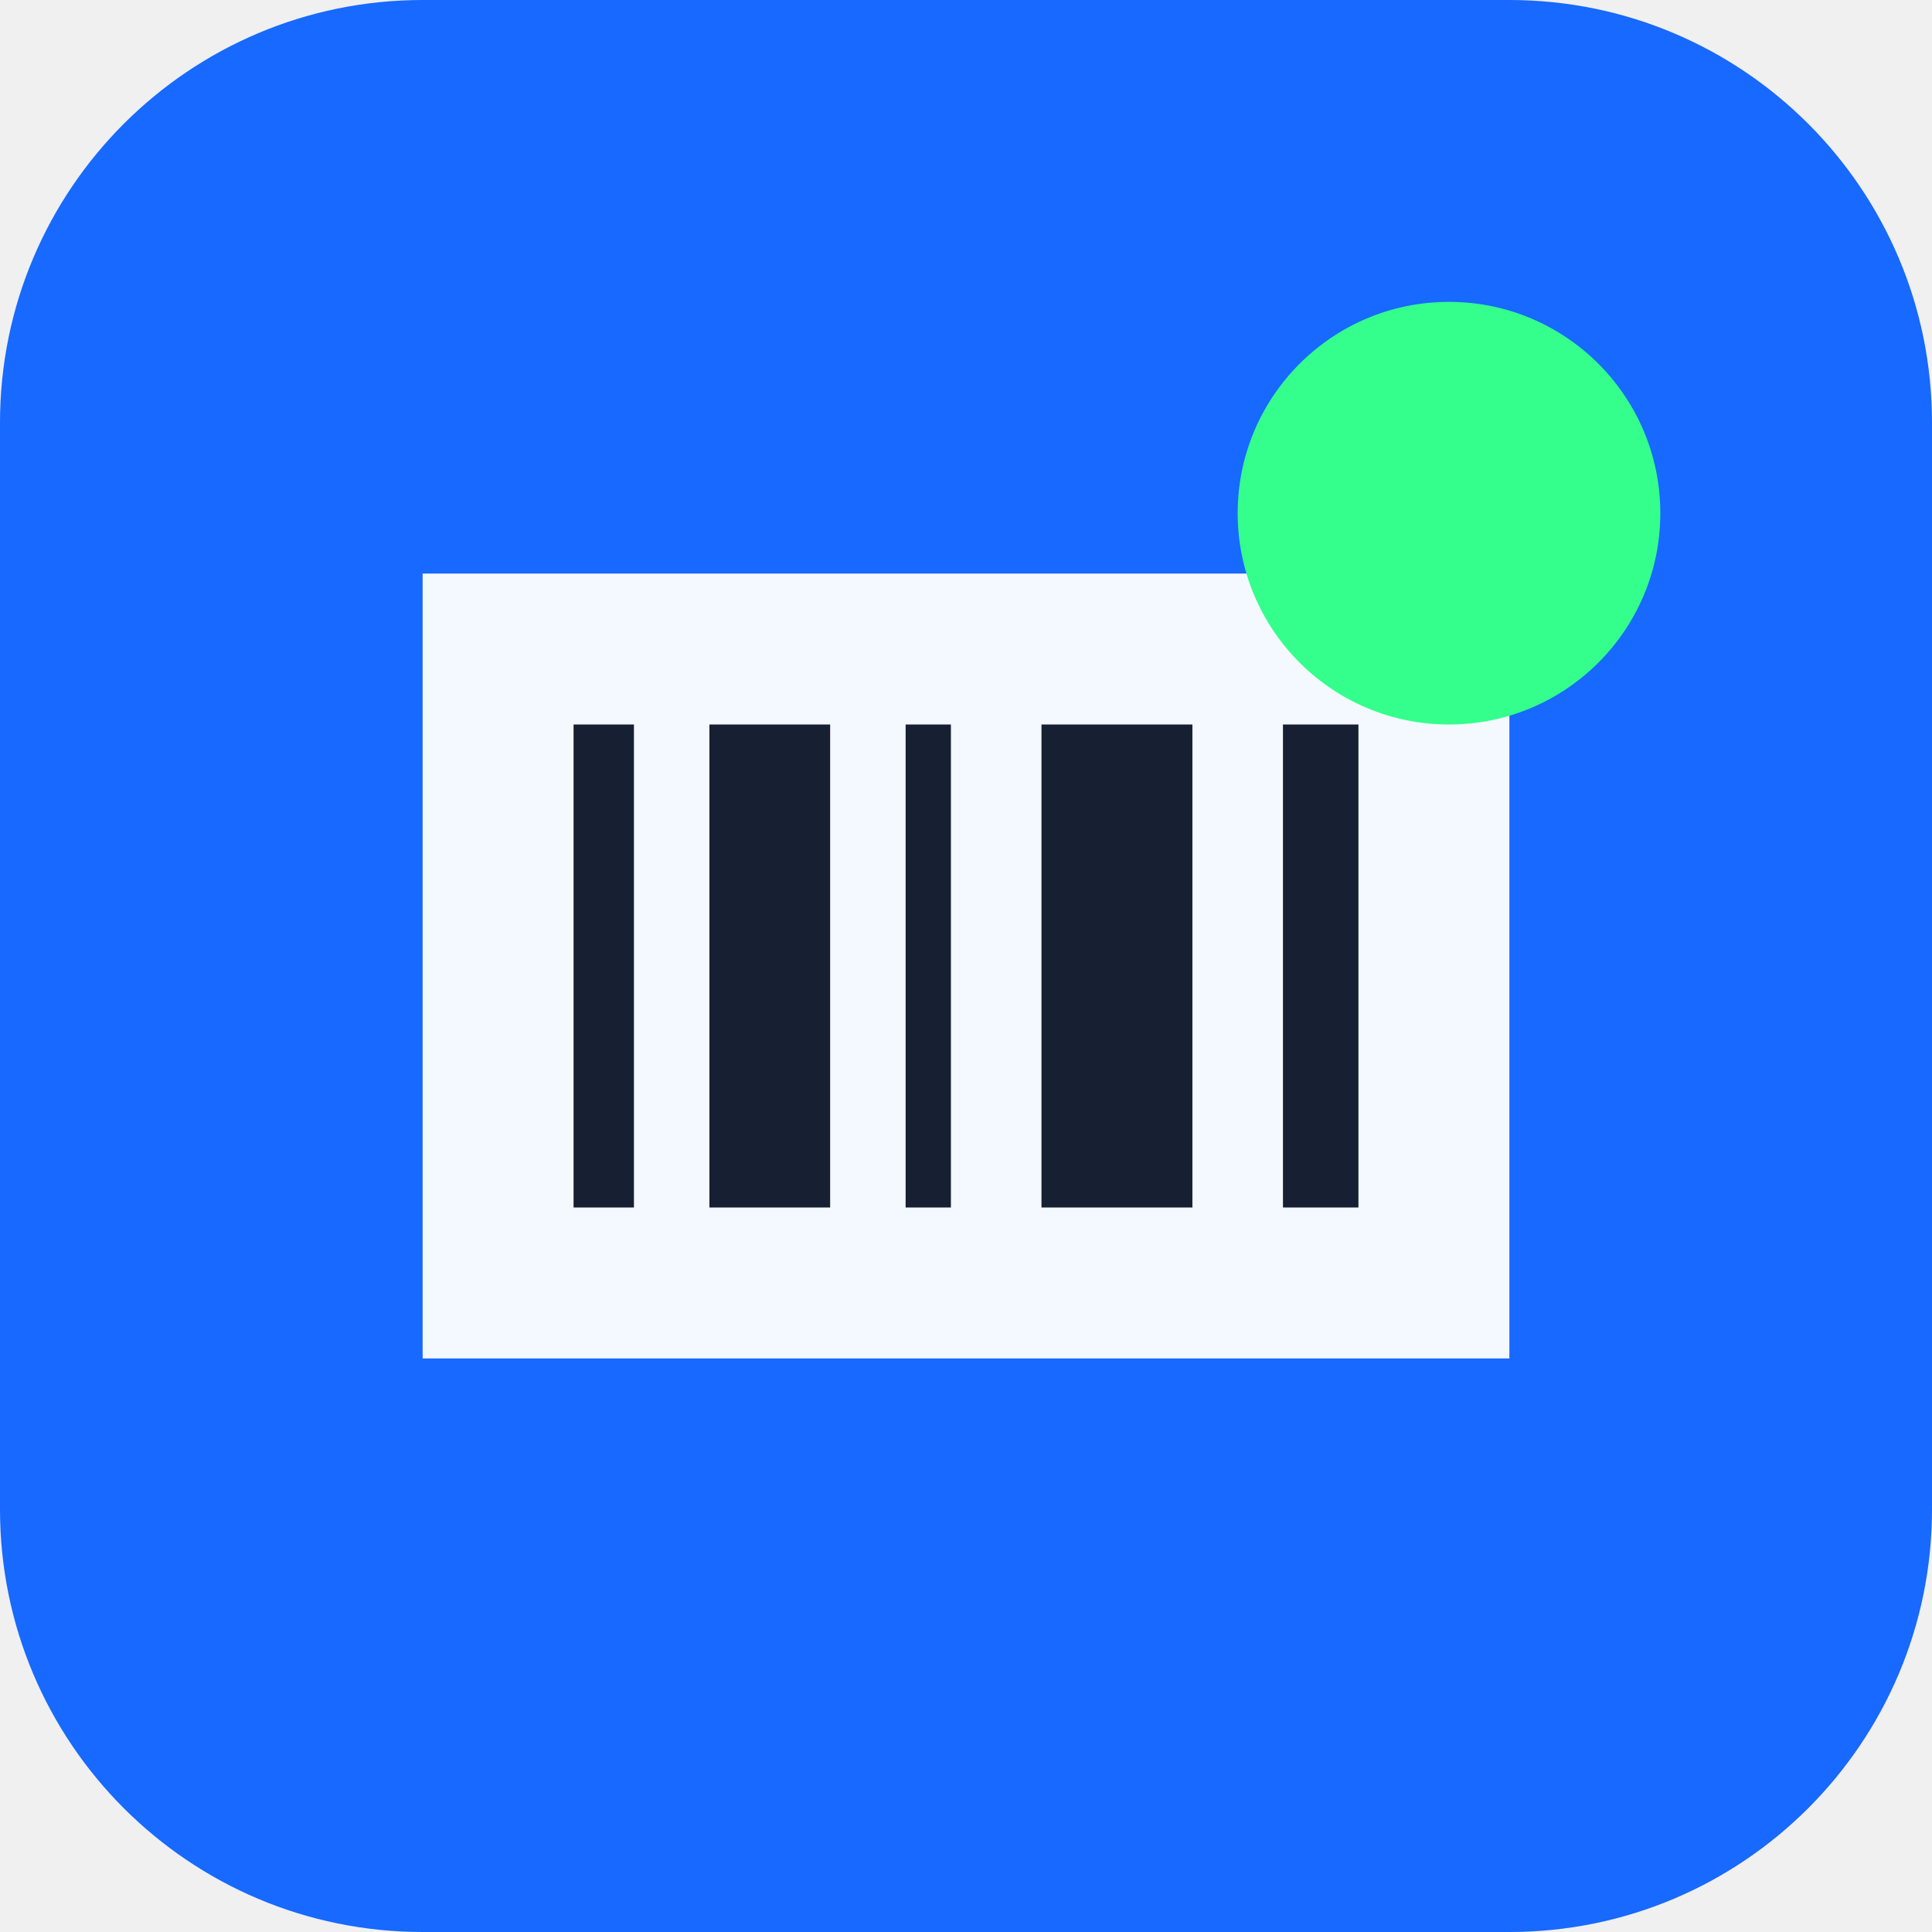
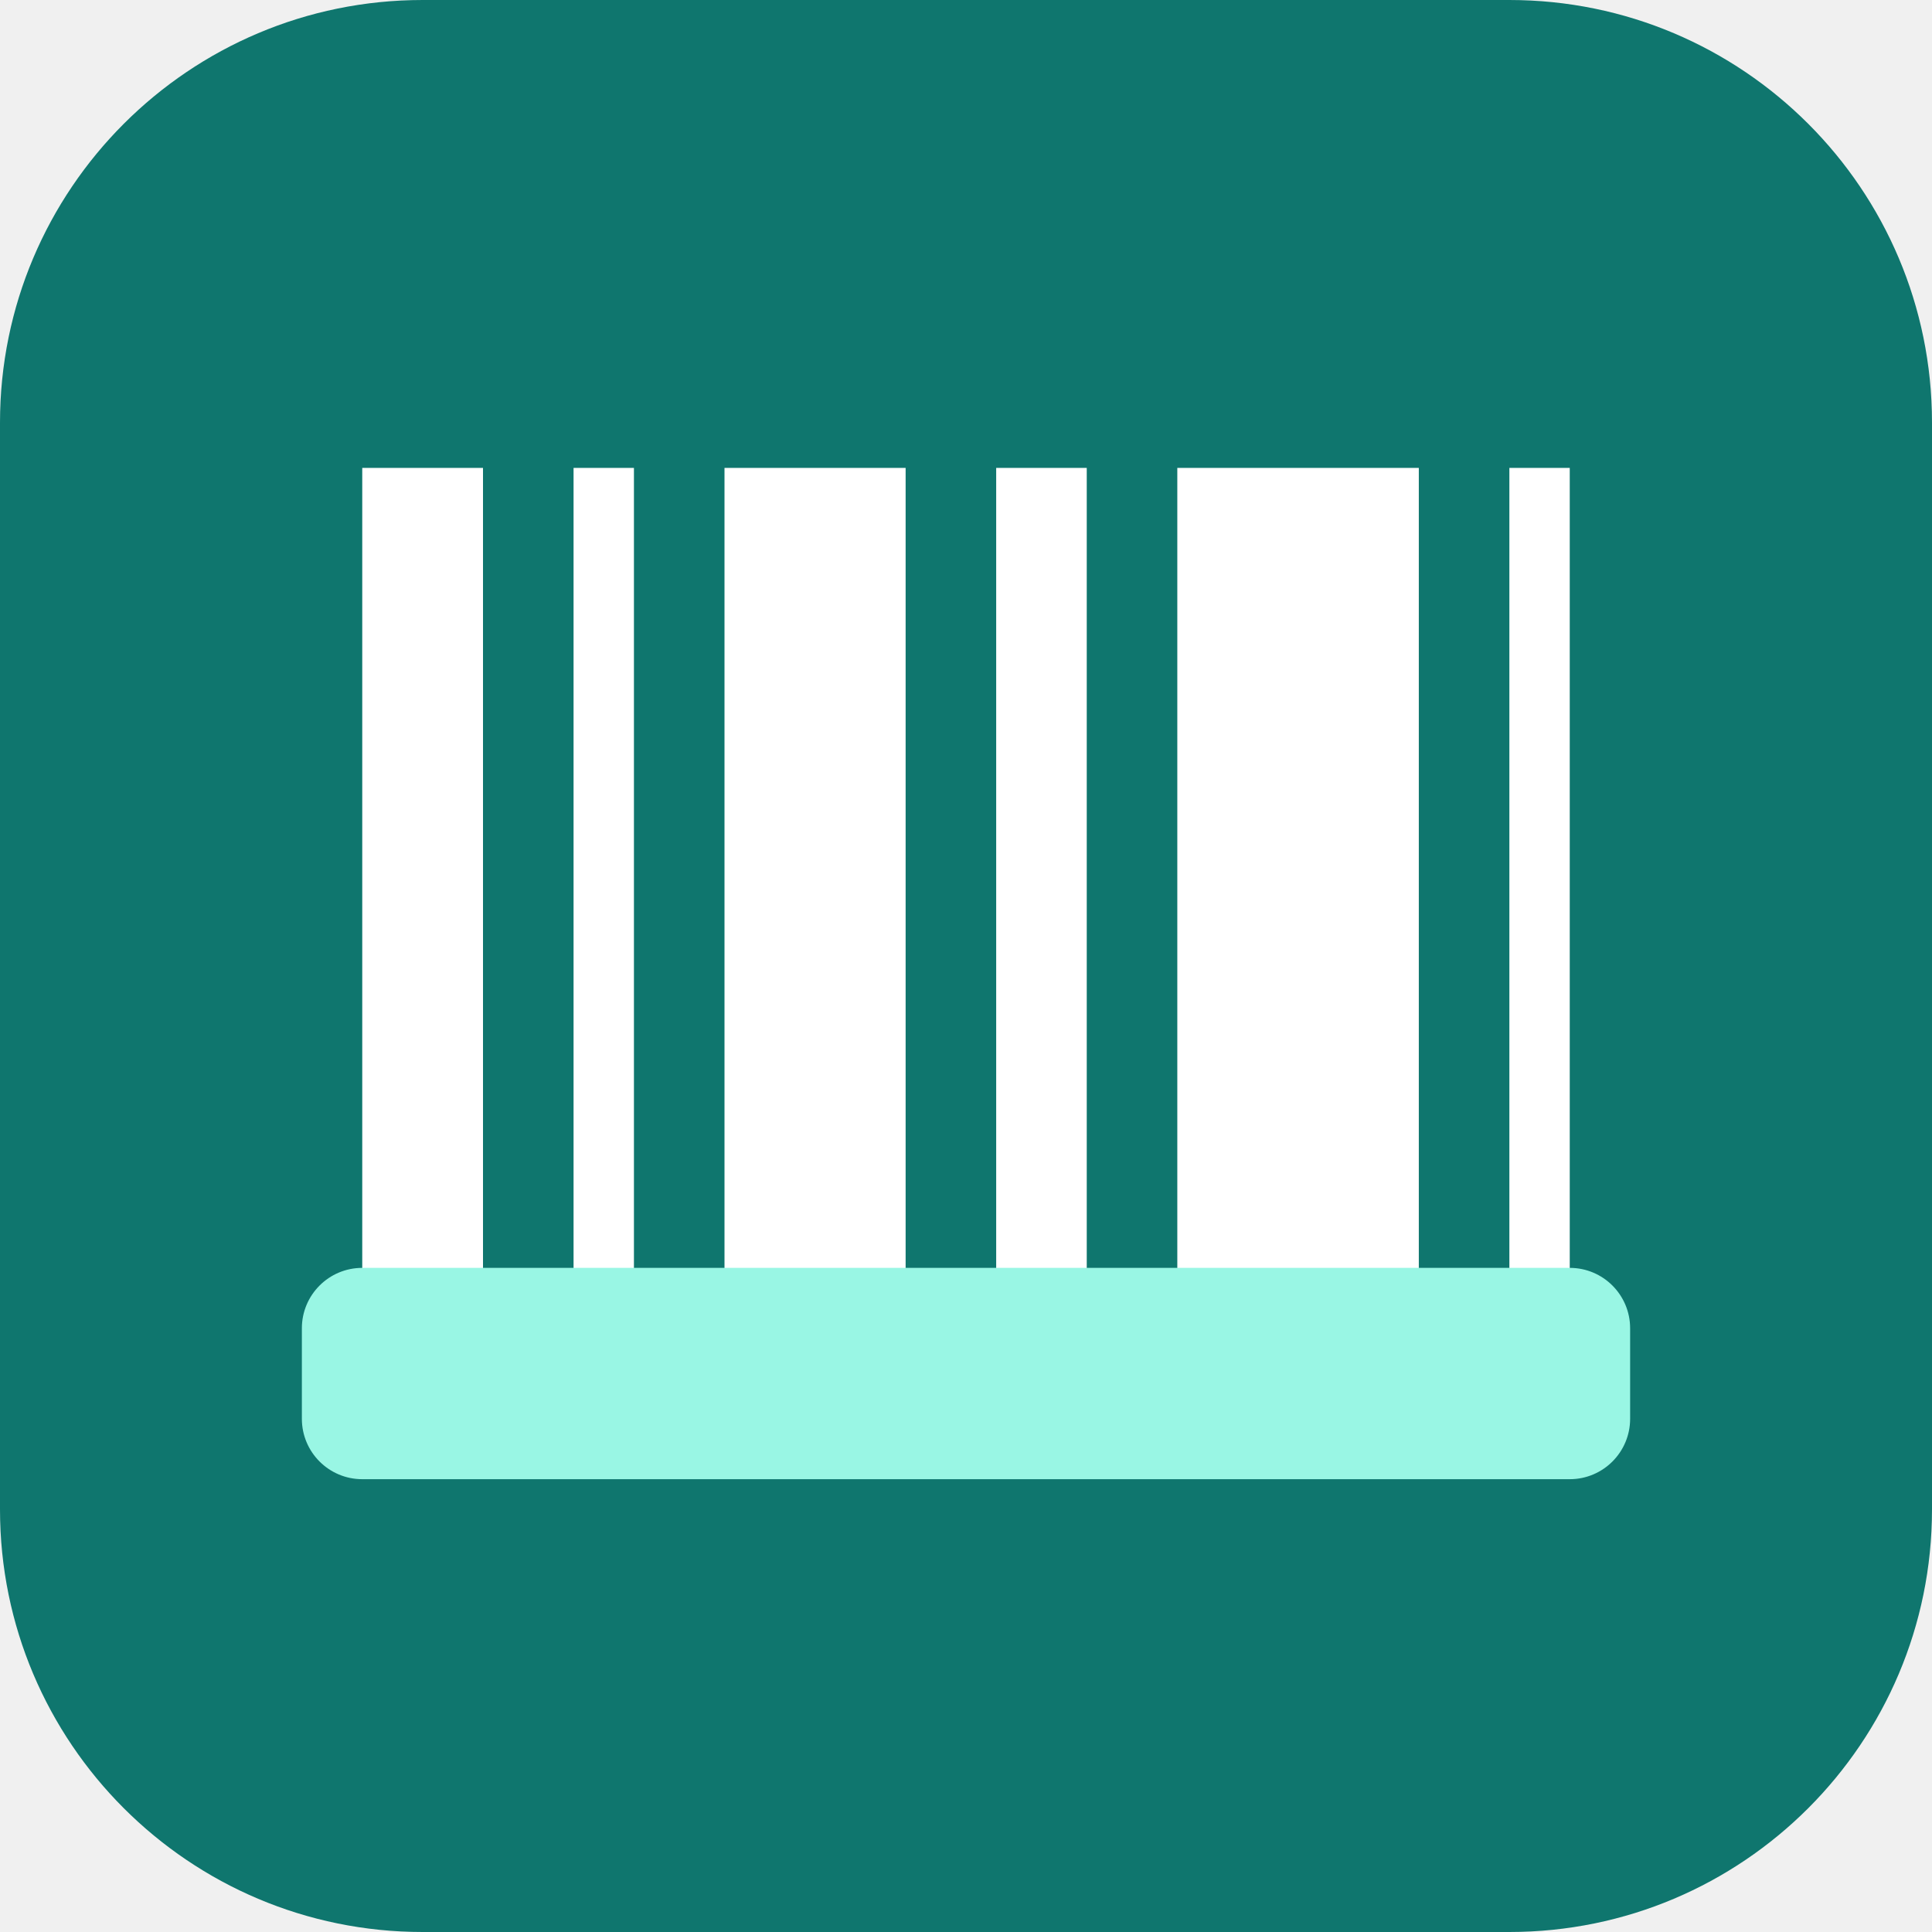
<svg xmlns="http://www.w3.org/2000/svg" viewBox="0 0 128 128">
-   <rect width="128" height="128" rx="28" fill="#1769ff" />
-   <path d="M28 38h72v52H28z" fill="#fff" opacity=".95" />
-   <path d="M38 48h4v32h-4zm9 0h8v32h-8zm13 0h3v32h-3zm9 0h10v32H69zm16 0h5v32h-5" fill="#172033" />
-   <circle cx="96" cy="34" r="14" fill="#34ff8c" />
+   <rect width="128" height="128" rx="28" fill="#0f766e" />
+   <path fill="white" d="M24 31h8v66h-8zm14 0h4v66h-4zm10 0h12v66H48zm18 0h6v66h-6zm12 0h16v66H78zm22 0h4v66h-4z" />
+   <rect x="20" y="84" width="88" height="14" rx="4" fill="#99f6e4" />
</svg>
